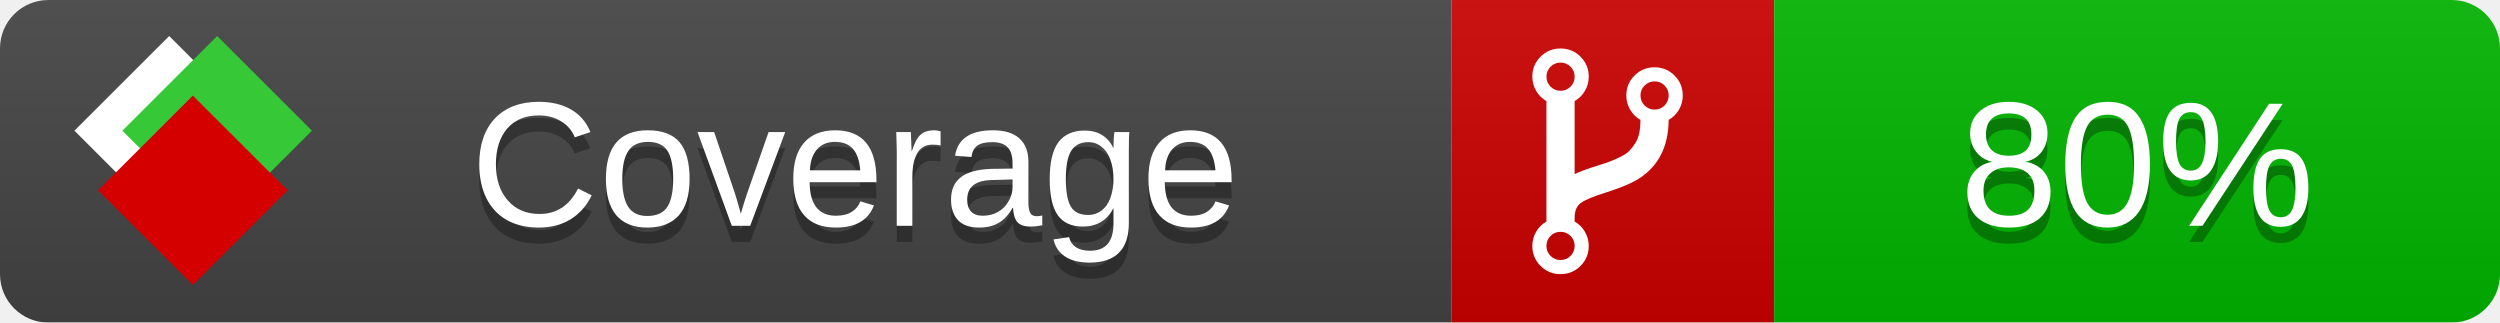
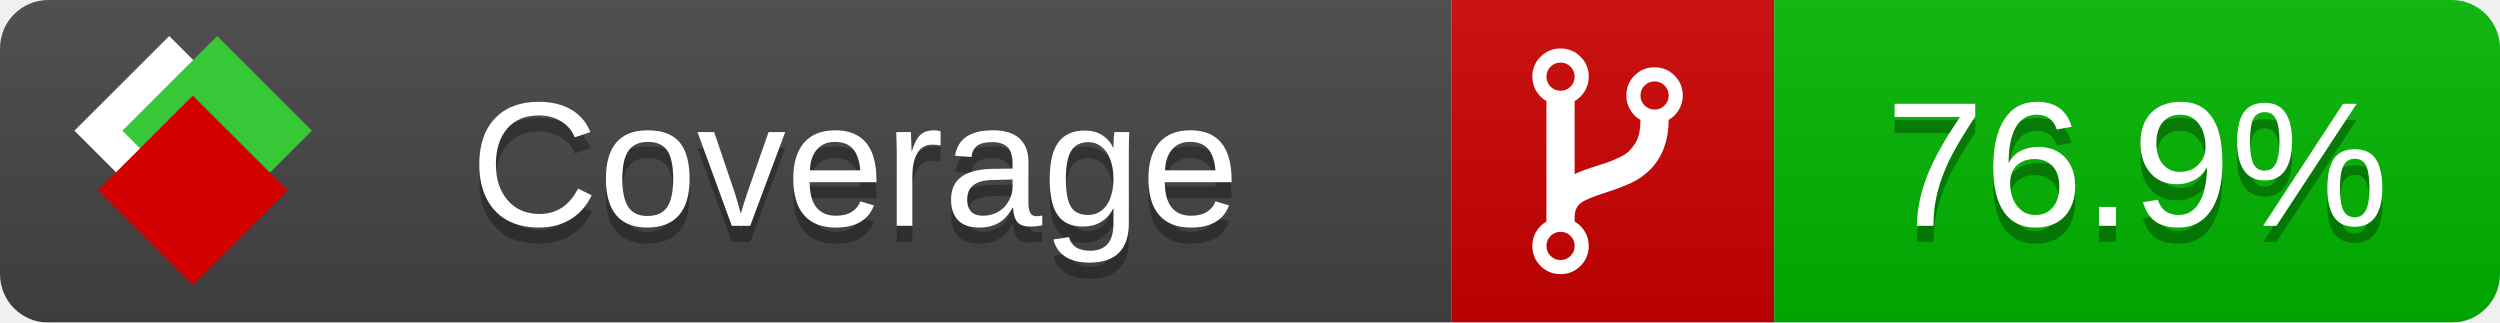
<svg xmlns="http://www.w3.org/2000/svg" xmlns:xlink="http://www.w3.org/1999/xlink" width="155" height="20">
  <style type="text/css">
          
            @keyframes fade1 {
                0% { visibility: visible; opacity: 1; }
               27% { visibility: visible; opacity: 1; }
               33% { visibility: hidden; opacity: 0; }
               60% { visibility: hidden; opacity: 0; }
               66% { visibility: hidden; opacity: 0; }
               93% { visibility: hidden; opacity: 0; }
              100% { visibility: visible; opacity: 1; }
            }
            @keyframes fade2 {
                0% { visibility: hidden; opacity: 0; }
               27% { visibility: hidden; opacity: 0; }
               33% { visibility: visible; opacity: 1; }
               60% { visibility: visible; opacity: 1; }
               66% { visibility: hidden; opacity: 0; }
               93% { visibility: hidden; opacity: 0; }
              100% { visibility: hidden; opacity: 0; }
            }
            @keyframes fade3 {
                0% { visibility: hidden; opacity: 0; }
               27% { visibility: hidden; opacity: 0; }
               33% { visibility: hidden; opacity: 0; }
               60% { visibility: hidden; opacity: 0; }
               66% { visibility: visible; opacity: 1; }
               93% { visibility: visible; opacity: 1; }
              100% { visibility: hidden; opacity: 0; }
            }
            .linecoverage {
                animation-duration: 15s;
                animation-name: fade1;
                animation-iteration-count: infinite;
            }
            .branchcoverage {
                animation-duration: 15s;
                animation-name: fade2;
                animation-iteration-count: infinite;
            }
            .methodcoverage {
                animation-duration: 15s;
                animation-name: fade3;
                animation-iteration-count: infinite;
            }
          
    </style>
  <defs>
    <linearGradient id="gradient" x2="0" y2="100%">
      <stop offset="0" stop-color="#bbb" stop-opacity=".1" />
      <stop offset="1" stop-opacity=".1" />
    </linearGradient>
    <linearGradient id="c">
      <stop offset="0" stop-color="#d40000" />
      <stop offset="1" stop-color="#ff2a2a" />
    </linearGradient>
    <linearGradient id="a">
      <stop offset="0" stop-color="#e0e0de" />
      <stop offset="1" stop-color="#fff" />
    </linearGradient>
    <linearGradient id="b">
      <stop offset="0" stop-color="#37c837" />
      <stop offset="1" stop-color="#217821" />
    </linearGradient>
    <linearGradient xlink:href="#a" id="e" x1="106.44" x2="69.96" y1="-11.96" y2="-46.84" gradientTransform="matrix(-.8426 -.00045 -.00045 -.8426 -94.27 -75.82)" gradientUnits="userSpaceOnUse" />
    <linearGradient xlink:href="#b" id="f" x1="56.19" x2="77.97" y1="-23.45" y2="10.62" gradientTransform="matrix(.8426 .00045 .00045 .8426 94.27 75.82)" gradientUnits="userSpaceOnUse" />
    <linearGradient xlink:href="#c" id="g" x1="79.98" x2="132.9" y1="10.79" y2="10.79" gradientTransform="matrix(.8426 .00045 .00045 .8426 94.27 75.82)" gradientUnits="userSpaceOnUse" />
    <mask id="mask">
      <rect width="155" height="20" rx="3" fill="#fff" />
    </mask>
    <g id="icon" transform="matrix(.04486 0 0 .04481 -.48 -.63)">
      <rect width="52.92" height="52.92" x="-109.72" y="-27.13" fill="url(#e)" transform="rotate(-135)" />
      <rect width="52.92" height="52.92" x="70.19" y="-39.18" fill="url(#f)" transform="rotate(45)" />
      <rect width="52.92" height="52.92" x="80.05" y="-15.74" fill="url(#g)" transform="rotate(45)" />
    </g>
  </defs>
  <g mask="url(#mask)">
    <rect x="0" y="0" width="90" height="20" fill="#444" />
    <rect x="90" y="0" width="20" height="20" fill="#c00" />
    <rect x="110" y="0" width="45" height="20" fill="#00B600" />
    <rect x="0" y="0" width="155" height="20" fill="url(#gradient)" />
  </g>
  <g>
    <path class="" fill="#fff" d="m 97.628,15.247 q 0,-0.364 -0.255,-0.619 -0.255,-0.255 -0.619,-0.255 -0.364,0 -0.619,0.255 -0.255,0.255 -0.255,0.619 0,0.364 0.255,0.619 0.255,0.255 0.619,0.255 0.364,0 0.619,-0.255 0.255,-0.255 0.255,-0.619 z m 0,-10.493 q 0,-0.364 -0.255,-0.619 -0.255,-0.255 -0.619,-0.255 -0.364,0 -0.619,0.255 -0.255,0.255 -0.255,0.619 0,0.364 0.255,0.619 0.255,0.255 0.619,0.255 0.364,0 0.619,-0.255 0.255,-0.255 0.255,-0.619 z m 5.83,1.166 q 0,-0.364 -0.255,-0.619 -0.255,-0.255 -0.619,-0.255 -0.364,0 -0.619,0.255 -0.255,0.255 -0.255,0.619 0,0.364 0.255,0.619 0.255,0.255 0.619,0.255 0.364,0 0.619,-0.255 0.255,-0.255 0.255,-0.619 z m 0.874,0 q 0,0.474 -0.237,0.879 -0.237,0.405 -0.638,0.633 -0.018,2.614 -2.059,3.771 -0.619,0.346 -1.849,0.738 -1.166,0.364 -1.544,0.647 -0.378,0.282 -0.378,0.911 l 0,0.237 q 0.401,0.228 0.638,0.633 0.237,0.405 0.237,0.879 0,0.729 -0.51,1.239 -0.51,0.51 -1.239,0.51 -0.729,0 -1.239,-0.51 -0.51,-0.51 -0.51,-1.239 0,-0.474 0.237,-0.879 0.237,-0.405 0.638,-0.633 l 0,-7.469 q -0.401,-0.228 -0.638,-0.633 -0.237,-0.405 -0.237,-0.879 0,-0.729 0.51,-1.239 0.51,-0.51 1.239,-0.51 0.729,0 1.239,0.51 0.51,0.51 0.51,1.239 0,0.474 -0.237,0.879 -0.237,0.405 -0.638,0.633 l 0,4.527 q 0.492,-0.237 1.403,-0.519 0.501,-0.155 0.797,-0.269 0.296,-0.114 0.642,-0.282 0.346,-0.169 0.537,-0.36 0.191,-0.191 0.369,-0.465 0.178,-0.273 0.255,-0.633 0.077,-0.36 0.077,-0.833 -0.401,-0.228 -0.638,-0.633 -0.237,-0.405 -0.237,-0.879 0,-0.729 0.51,-1.239 0.51,-0.51 1.239,-0.51 0.729,0 1.239,0.51 0.51,0.51 0.51,1.239 z" />
  </g>
  <g fill="#fff" text-anchor="middle" font-family="Verdana,Arial,Geneva,sans-serif" font-size="11">
    <a xlink:href="https://github.com/danielpalme/ReportGenerator" target="_top">
      <use xlink:href="#icon" transform="translate(3,1) scale(3.5)" />
    </a>
    <text x="53" y="15" fill="#010101" fill-opacity=".3">Coverage</text>
    <text x="53" y="14" fill="#fff">Coverage</text>
-     <text class="" x="132.5" y="15" fill="#010101" fill-opacity=".3">80%</text>
-     <text class="" x="132.5" y="14">80%</text>
+     <text class="" x="132.5" y="15" fill="#010101" fill-opacity=".3">76.9%</text>
+     <text class="" x="132.5" y="14">76.9%</text>
  </g>
  <g>
    <rect class="" x="90" y="0" width="65" height="20" fill-opacity="0" />
  </g>
</svg>
